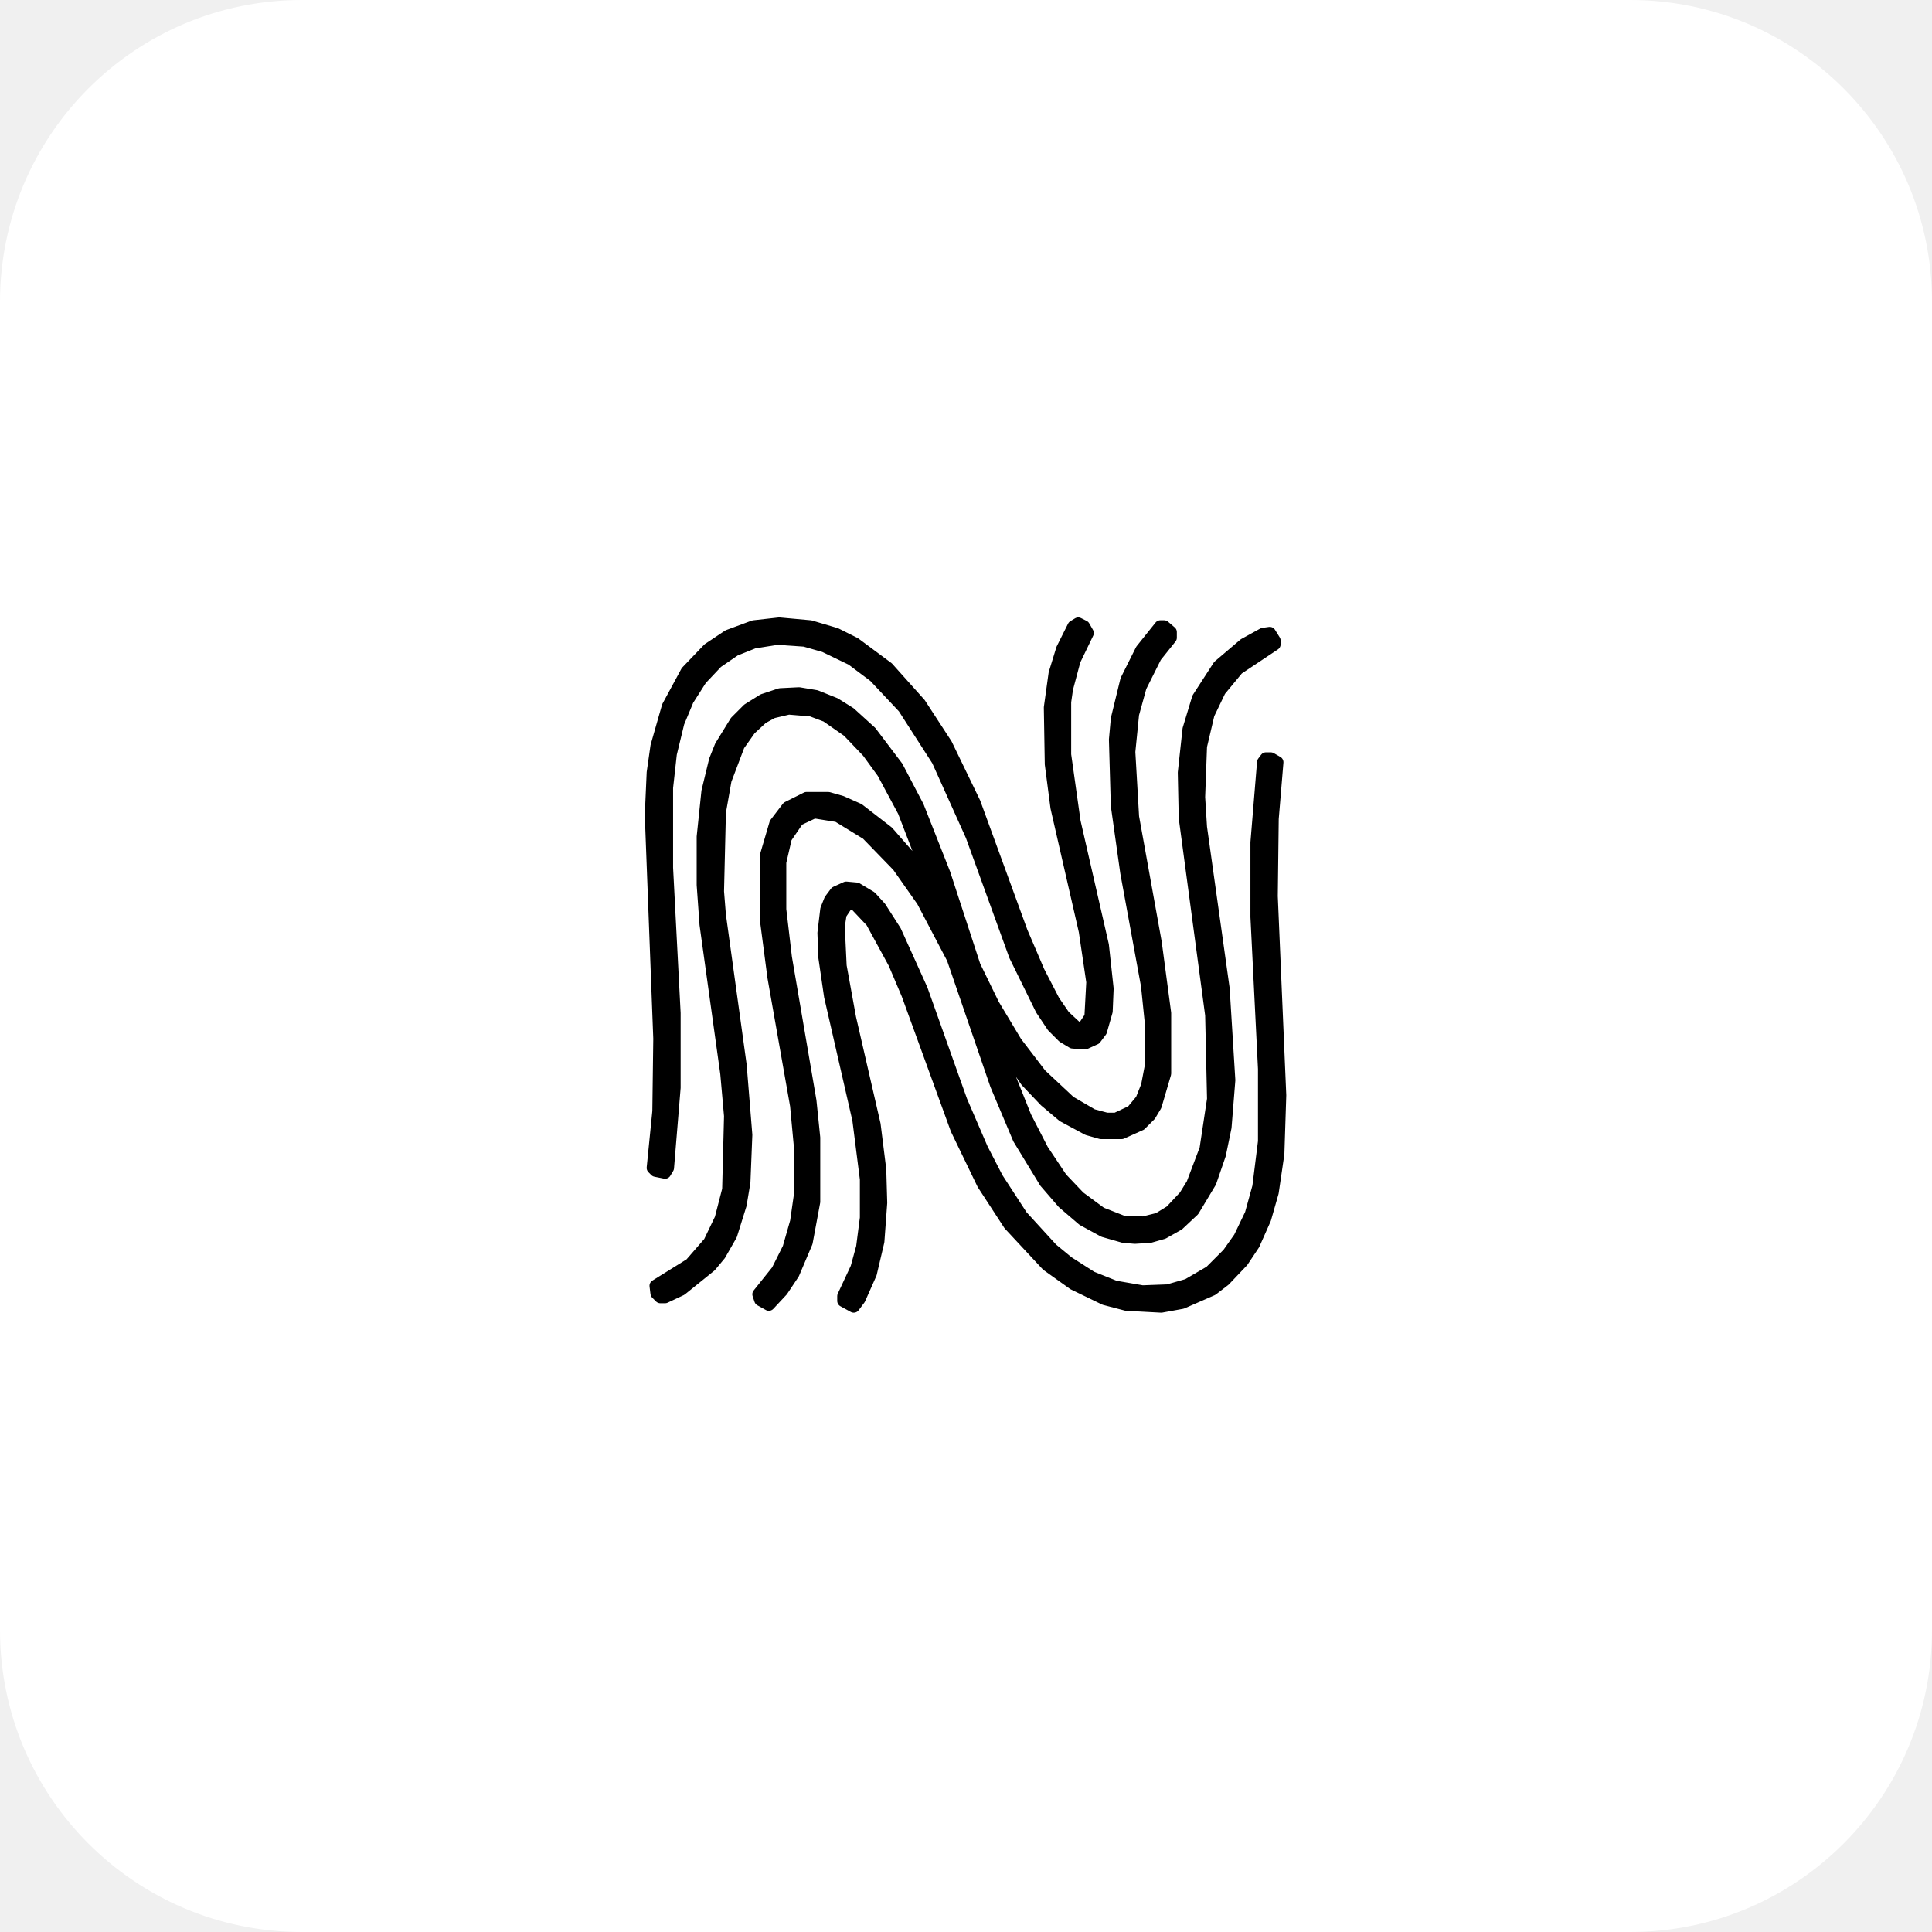
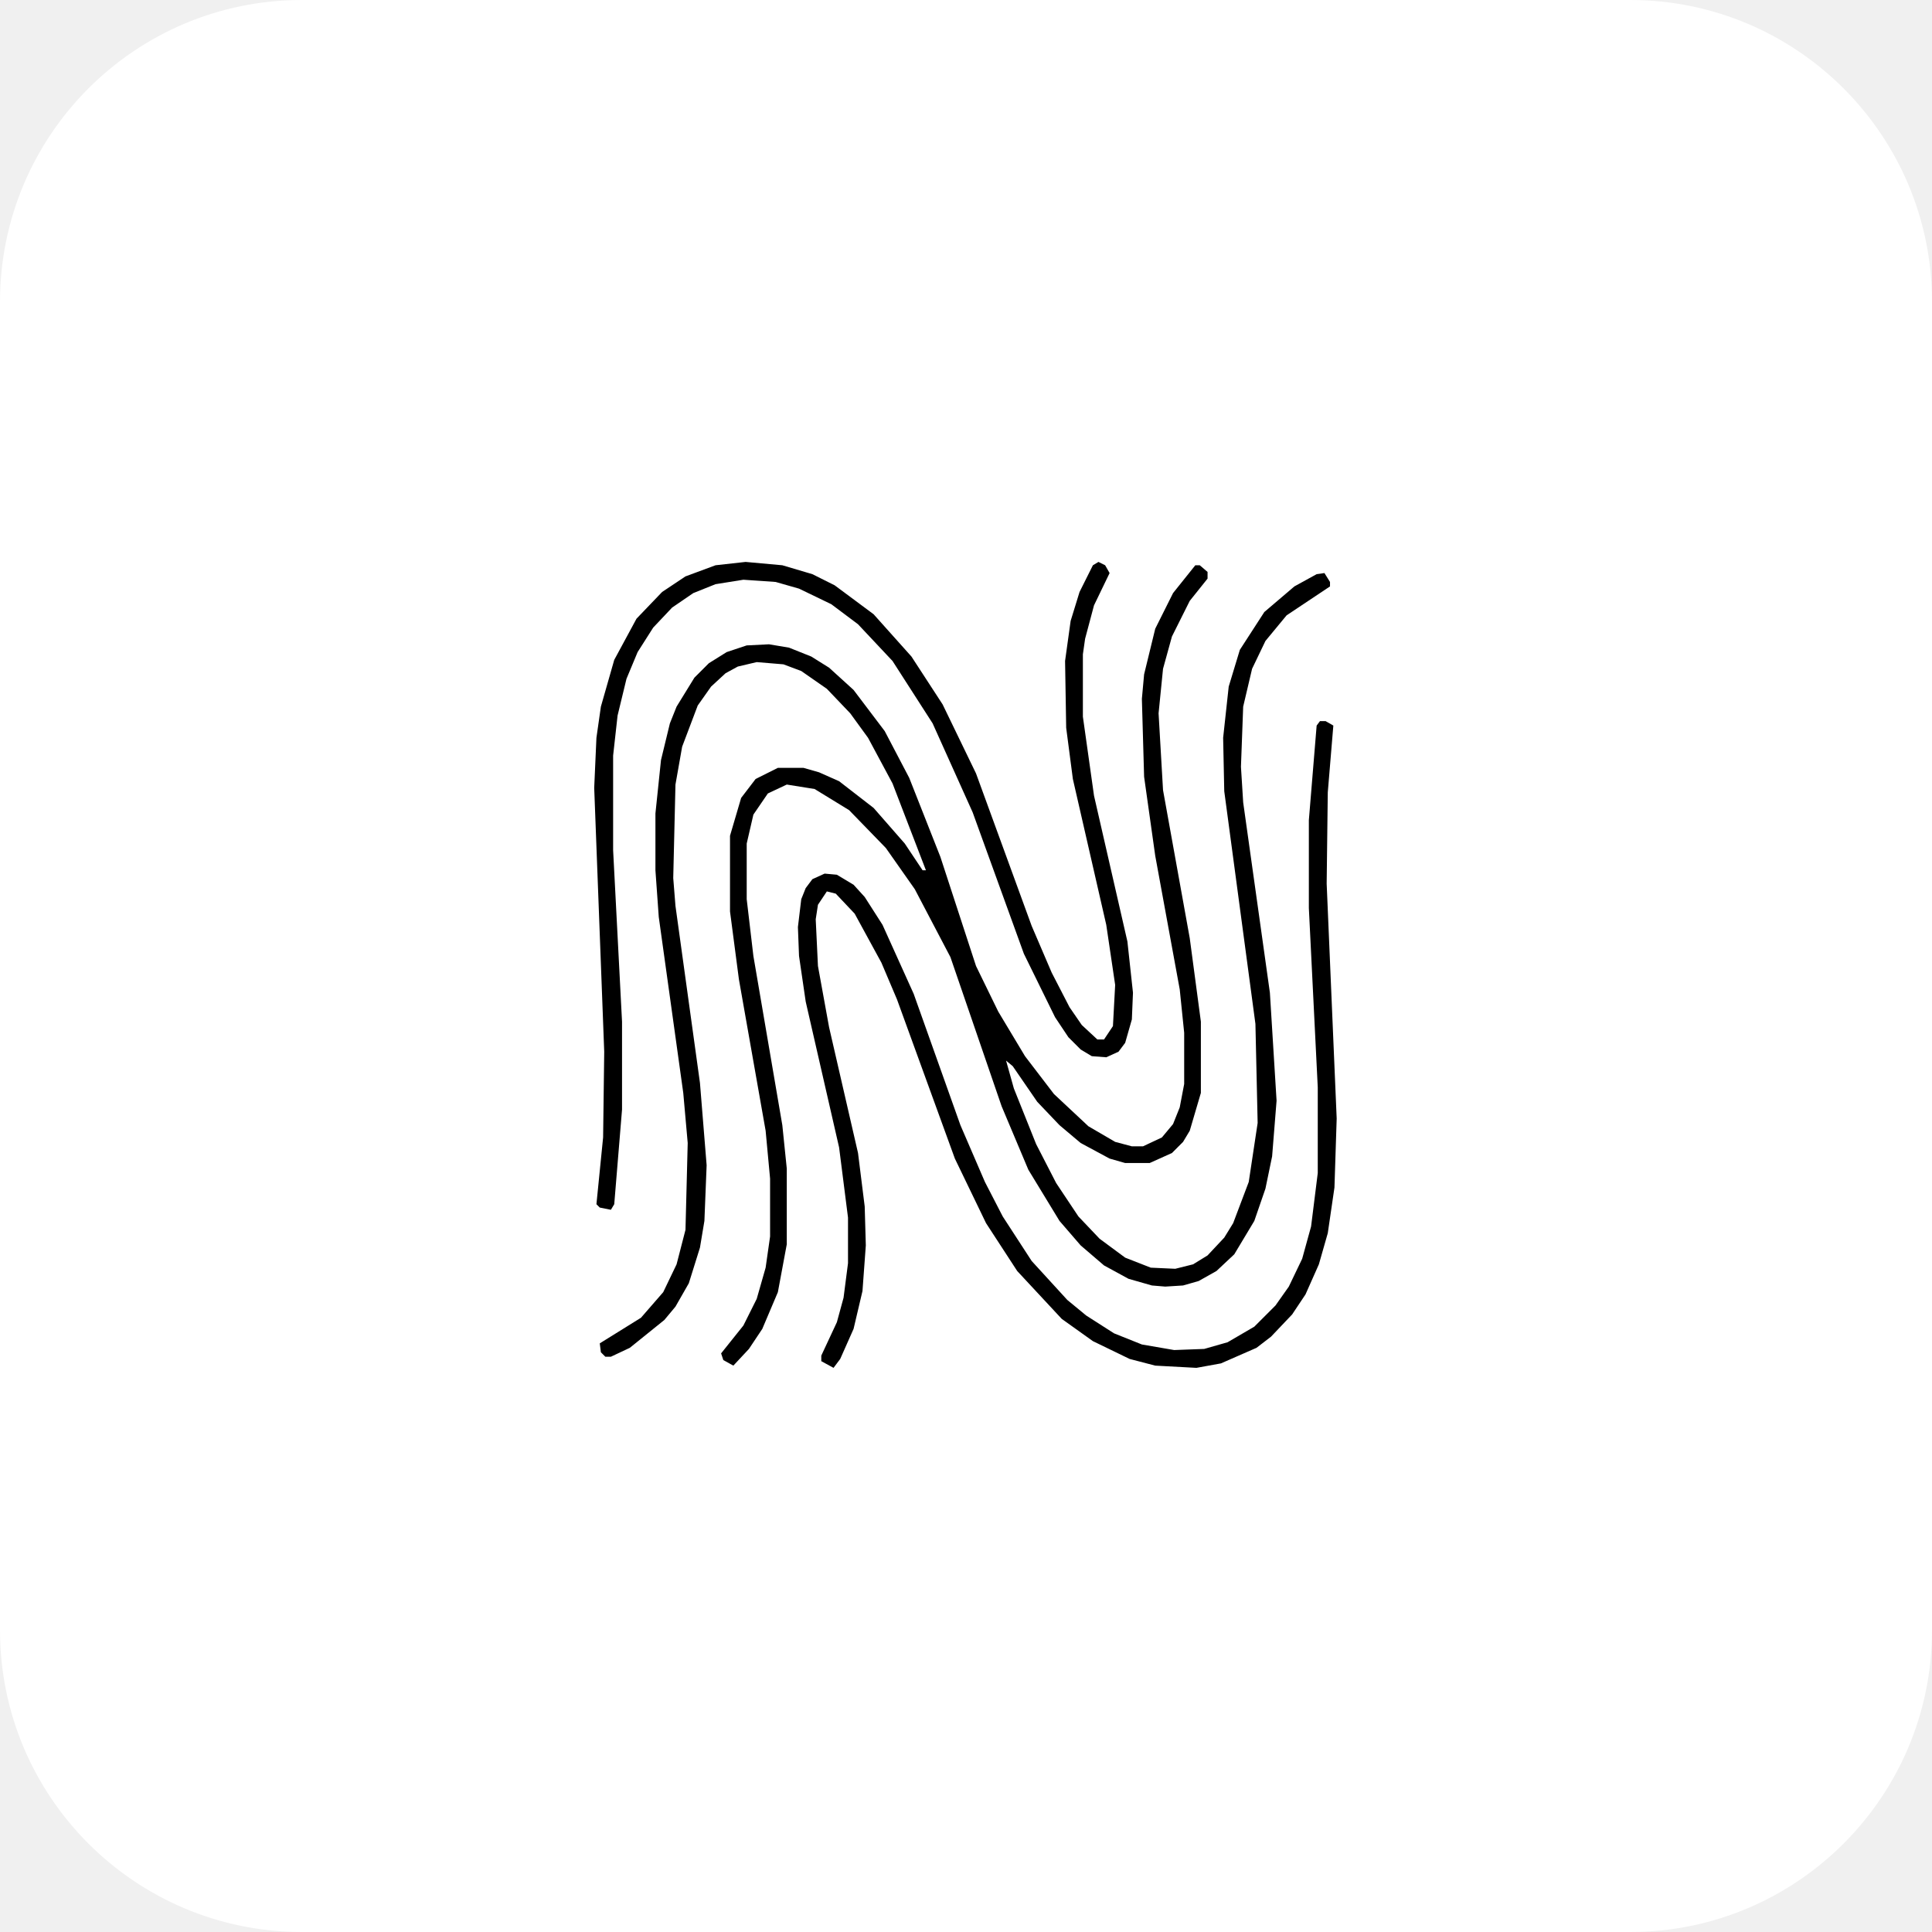
<svg xmlns="http://www.w3.org/2000/svg" width="2048" height="2048" viewBox="0 0 2048 2048">
  <rect width="2048" height="2048" rx="320" fill="#ffffff" />
-   <path d="M 1354 808 L 1347 804 L 1342 804 L 1339 808 L 1332 893 L 1332 972 L 1340 1133 L 1340 1210 L 1334 1258 L 1326 1287 L 1314 1312 L 1302 1329 L 1283 1348 L 1259 1362 L 1238 1368 L 1211 1369 L 1182 1364 L 1157 1354 L 1132 1338 L 1115 1324 L 1083 1289 L 1057 1249 L 1041 1218 L 1019 1167 L 977 1049 L 949 987 L 933 962 L 923 951 L 908 942 L 897 941 L 886 946 L 880 954 L 876 964 L 873 989 L 874 1015 L 880 1056 L 910 1187 L 918 1250 L 918 1291 L 914 1322 L 908 1344 L 894 1374 L 894 1379 L 905 1385 L 911 1377 L 923 1350 L 931 1316 L 934 1275 L 933 1240 L 927 1192 L 901 1079 L 891 1024 L 889 982 L 891 969 L 899 957 L 907 959 L 924 977 L 948 1021 L 962 1054 L 1014 1197 L 1042 1255 L 1070 1298 L 1110 1341 L 1138 1361 L 1171 1377 L 1194 1383 L 1231 1385 L 1253 1381 L 1285 1367 L 1298 1357 L 1317 1337 L 1329 1319 L 1341 1292 L 1349 1264 L 1355 1223 L 1357 1161 L 1348 950 L 1349 868 Z M 1346 671 L 1339 672 L 1319 683 L 1292 706 L 1270 740 L 1260 773 L 1255 819 L 1256 867 L 1284 1076 L 1286 1165 L 1278 1218 L 1264 1255 L 1256 1268 L 1241 1284 L 1228 1292 L 1212 1296 L 1190 1295 L 1167 1286 L 1144 1269 L 1125 1249 L 1105 1219 L 1087 1184 L 1067 1134 L 1060 1109 L 1066 1114 L 1088 1146 L 1108 1167 L 1127 1183 L 1153 1197 L 1167 1201 L 1189 1201 L 1209 1192 L 1219 1182 L 1225 1172 L 1235 1138 L 1235 1074 L 1225 999 L 1201 866 L 1197 797 L 1201 757 L 1209 728 L 1225 696 L 1241 676 L 1241 670 L 1234 664 L 1230 664 L 1210 689 L 1194 721 L 1184 762 L 1182 784 L 1184 854 L 1194 925 L 1216 1045 L 1220 1084 L 1220 1130 L 1216 1151 L 1210 1166 L 1200 1178 L 1183 1186 L 1173 1186 L 1158 1182 L 1134 1168 L 1103 1139 L 1077 1105 L 1053 1065 L 1033 1024 L 1001 926 L 973 855 L 951 813 L 923 776 L 901 756 L 885 746 L 865 738 L 847 735 L 827 736 L 809 742 L 793 752 L 780 765 L 764 791 L 758 806 L 750 839 L 745 887 L 745 938 L 748 980 L 770 1138 L 774 1183 L 772 1261 L 764 1292 L 752 1317 L 732 1340 L 695 1363 L 696 1371 L 700 1375 L 705 1375 L 722 1367 L 753 1342 L 763 1330 L 775 1309 L 785 1277 L 789 1253 L 791 1203 L 785 1129 L 763 970 L 761 945 L 763 861 L 769 827 L 783 790 L 795 773 L 808 761 L 819 755 L 836 751 L 860 753 L 876 759 L 899 775 L 920 797 L 936 819 L 958 860 L 988 938 L 985 938 L 969 914 L 941 882 L 910 858 L 892 850 L 878 846 L 855 846 L 835 856 L 822 873 L 812 907 L 812 975 L 820 1036 L 844 1172 L 848 1215 L 848 1267 L 844 1295 L 836 1323 L 824 1347 L 804 1372 L 806 1378 L 815 1383 L 829 1368 L 841 1350 L 855 1317 L 863 1274 L 863 1206 L 859 1167 L 833 1015 L 827 964 L 827 914 L 833 888 L 846 869 L 863 861 L 888 865 L 919 884 L 952 918 L 978 955 L 1010 1016 L 1056 1150 L 1080 1207 L 1108 1253 L 1127 1275 L 1148 1293 L 1170 1305 L 1191 1311 L 1203 1312 L 1219 1311 L 1233 1307 L 1249 1298 L 1265 1283 L 1283 1253 L 1293 1224 L 1299 1195 L 1303 1145 L 1297 1048 L 1273 877 L 1271 845 L 1273 791 L 1281 757 L 1293 732 L 1312 709 L 1351 683 L 1351 679 Z M 1149 664 L 1143 661 L 1138 664 L 1126 688 L 1118 714 L 1113 750 L 1114 810 L 1120 856 L 1150 987 L 1158 1041 L 1156 1078 L 1148 1090 L 1142 1090 L 1128 1077 L 1117 1061 L 1101 1030 L 1083 988 L 1033 851 L 1003 789 L 975 746 L 941 708 L 906 682 L 886 672 L 859 664 L 826 661 L 799 664 L 772 674 L 751 688 L 728 712 L 708 749 L 696 791 L 692 819 L 690 864 L 699 1101 L 698 1178 L 692 1238 L 695 1241 L 705 1243 L 708 1238 L 715 1153 L 715 1074 L 707 920 L 707 835 L 711 799 L 719 766 L 729 742 L 743 720 L 760 702 L 779 689 L 799 681 L 824 677 L 853 679 L 874 685 L 903 699 L 927 717 L 958 750 L 994 806 L 1030 886 L 1076 1013 L 1104 1070 L 1116 1088 L 1127 1099 L 1137 1105 L 1150 1106 L 1161 1101 L 1167 1093 L 1173 1072 L 1174 1048 L 1169 1002 L 1139 871 L 1129 800 L 1129 744 L 1131 730 L 1139 700 L 1153 671 Z" fill="#000000" stroke="#000000" stroke-width="13" stroke-linecap="round" stroke-linejoin="round" fill-rule="evenodd" />
+   <g transform="translate(1024 1024) scale(1.18) translate(-1024 -1024)">
+     <path d="M 1354 808 L 1347 804 L 1342 804 L 1339 808 L 1332 893 L 1332 972 L 1340 1133 L 1340 1210 L 1334 1258 L 1326 1287 L 1314 1312 L 1302 1329 L 1283 1348 L 1259 1362 L 1238 1368 L 1211 1369 L 1182 1364 L 1157 1354 L 1132 1338 L 1115 1324 L 1083 1289 L 1057 1249 L 1041 1218 L 1019 1167 L 977 1049 L 949 987 L 933 962 L 923 951 L 908 942 L 897 941 L 886 946 L 880 954 L 876 964 L 873 989 L 874 1015 L 880 1056 L 910 1187 L 918 1250 L 918 1291 L 914 1322 L 908 1344 L 894 1374 L 894 1379 L 905 1385 L 911 1377 L 923 1350 L 931 1316 L 934 1275 L 933 1240 L 927 1192 L 901 1079 L 891 1024 L 889 982 L 891 969 L 899 957 L 907 959 L 924 977 L 948 1021 L 962 1054 L 1014 1197 L 1042 1255 L 1070 1298 L 1110 1341 L 1138 1361 L 1171 1377 L 1194 1383 L 1231 1385 L 1253 1381 L 1285 1367 L 1298 1357 L 1317 1337 L 1329 1319 L 1341 1292 L 1349 1264 L 1355 1223 L 1357 1161 L 1348 950 L 1349 868 Z M 1346 671 L 1339 672 L 1319 683 L 1292 706 L 1270 740 L 1260 773 L 1255 819 L 1256 867 L 1284 1076 L 1286 1165 L 1278 1218 L 1264 1255 L 1256 1268 L 1241 1284 L 1228 1292 L 1212 1296 L 1190 1295 L 1167 1286 L 1144 1269 L 1125 1249 L 1105 1219 L 1087 1184 L 1067 1134 L 1060 1109 L 1066 1114 L 1088 1146 L 1108 1167 L 1127 1183 L 1153 1197 L 1167 1201 L 1189 1201 L 1209 1192 L 1219 1182 L 1225 1172 L 1235 1138 L 1235 1074 L 1225 999 L 1201 866 L 1197 797 L 1201 757 L 1209 728 L 1225 696 L 1241 676 L 1241 670 L 1234 664 L 1230 664 L 1210 689 L 1194 721 L 1184 762 L 1182 784 L 1184 854 L 1194 925 L 1216 1045 L 1220 1084 L 1220 1130 L 1216 1151 L 1210 1166 L 1200 1178 L 1183 1186 L 1173 1186 L 1158 1182 L 1134 1168 L 1103 1139 L 1077 1105 L 1053 1065 L 1033 1024 L 1001 926 L 973 855 L 951 813 L 923 776 L 901 756 L 885 746 L 865 738 L 847 735 L 827 736 L 809 742 L 793 752 L 780 765 L 764 791 L 758 806 L 750 839 L 745 887 L 745 938 L 748 980 L 770 1138 L 774 1183 L 772 1261 L 764 1292 L 752 1317 L 732 1340 L 695 1363 L 696 1371 L 700 1375 L 705 1375 L 722 1367 L 753 1342 L 763 1330 L 775 1309 L 785 1277 L 789 1253 L 791 1203 L 785 1129 L 763 970 L 761 945 L 763 861 L 769 827 L 783 790 L 795 773 L 808 761 L 819 755 L 836 751 L 860 753 L 876 759 L 899 775 L 920 797 L 936 819 L 958 860 L 988 938 L 985 938 L 969 914 L 941 882 L 910 858 L 892 850 L 878 846 L 855 846 L 835 856 L 822 873 L 812 907 L 812 975 L 820 1036 L 844 1172 L 848 1215 L 848 1267 L 844 1295 L 836 1323 L 824 1347 L 804 1372 L 806 1378 L 815 1383 L 829 1368 L 841 1350 L 855 1317 L 863 1274 L 863 1206 L 859 1167 L 833 1015 L 827 964 L 827 914 L 833 888 L 846 869 L 863 861 L 888 865 L 919 884 L 952 918 L 978 955 L 1010 1016 L 1056 1150 L 1080 1207 L 1108 1253 L 1127 1275 L 1148 1293 L 1170 1305 L 1191 1311 L 1203 1312 L 1219 1311 L 1233 1307 L 1249 1298 L 1265 1283 L 1283 1253 L 1293 1224 L 1299 1195 L 1303 1145 L 1297 1048 L 1273 877 L 1271 845 L 1273 791 L 1281 757 L 1293 732 L 1312 709 L 1351 683 L 1351 679 Z M 1149 664 L 1143 661 L 1138 664 L 1126 688 L 1118 714 L 1113 750 L 1114 810 L 1120 856 L 1150 987 L 1158 1041 L 1156 1078 L 1148 1090 L 1142 1090 L 1128 1077 L 1117 1061 L 1101 1030 L 1083 988 L 1033 851 L 1003 789 L 975 746 L 941 708 L 906 682 L 886 672 L 859 664 L 826 661 L 799 664 L 772 674 L 751 688 L 728 712 L 708 749 L 696 791 L 692 819 L 690 864 L 699 1101 L 698 1178 L 692 1238 L 695 1241 L 705 1243 L 708 1238 L 715 1153 L 715 1074 L 707 920 L 707 835 L 711 799 L 719 766 L 729 742 L 743 720 L 760 702 L 779 689 L 799 681 L 824 677 L 853 679 L 874 685 L 903 699 L 927 717 L 958 750 L 994 806 L 1030 886 L 1076 1013 L 1104 1070 L 1116 1088 L 1127 1099 L 1137 1105 L 1150 1106 L 1161 1101 L 1167 1093 L 1173 1072 L 1174 1048 L 1169 1002 L 1139 871 L 1129 800 L 1129 744 L 1131 730 L 1139 700 L 1153 671 Z" fill="#000000" fill-rule="evenodd" />
+   </g>
</svg>
